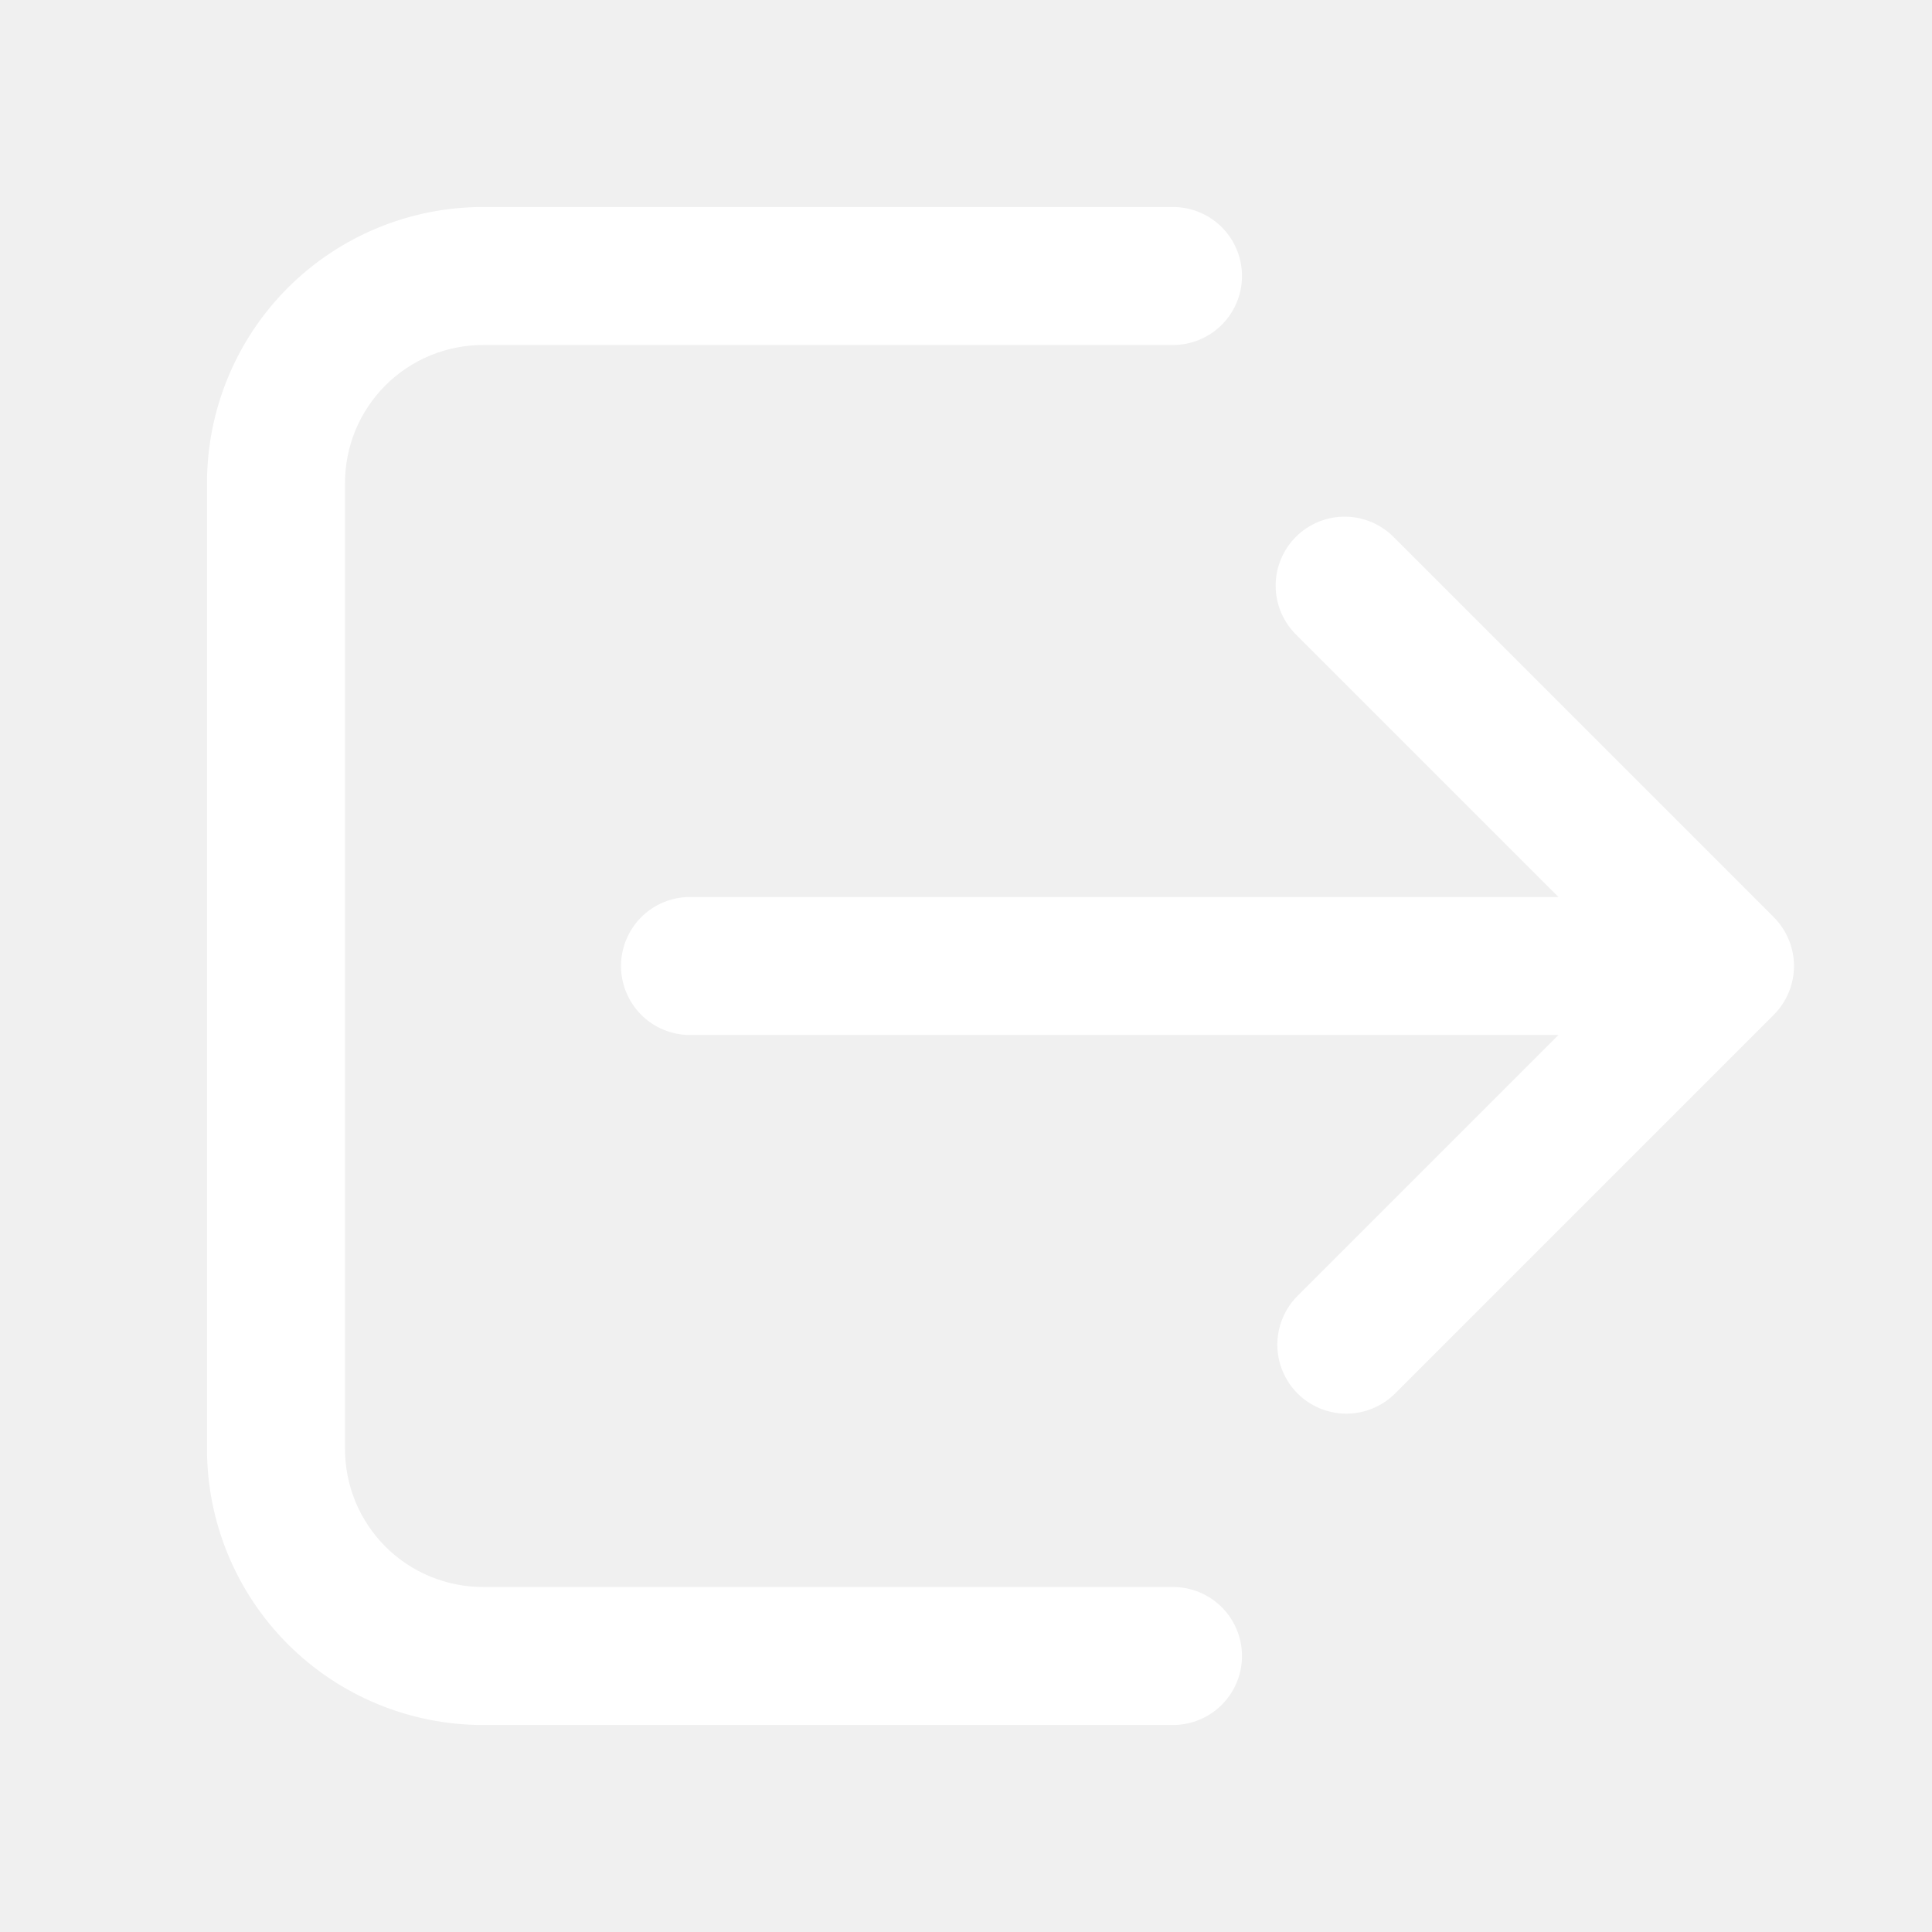
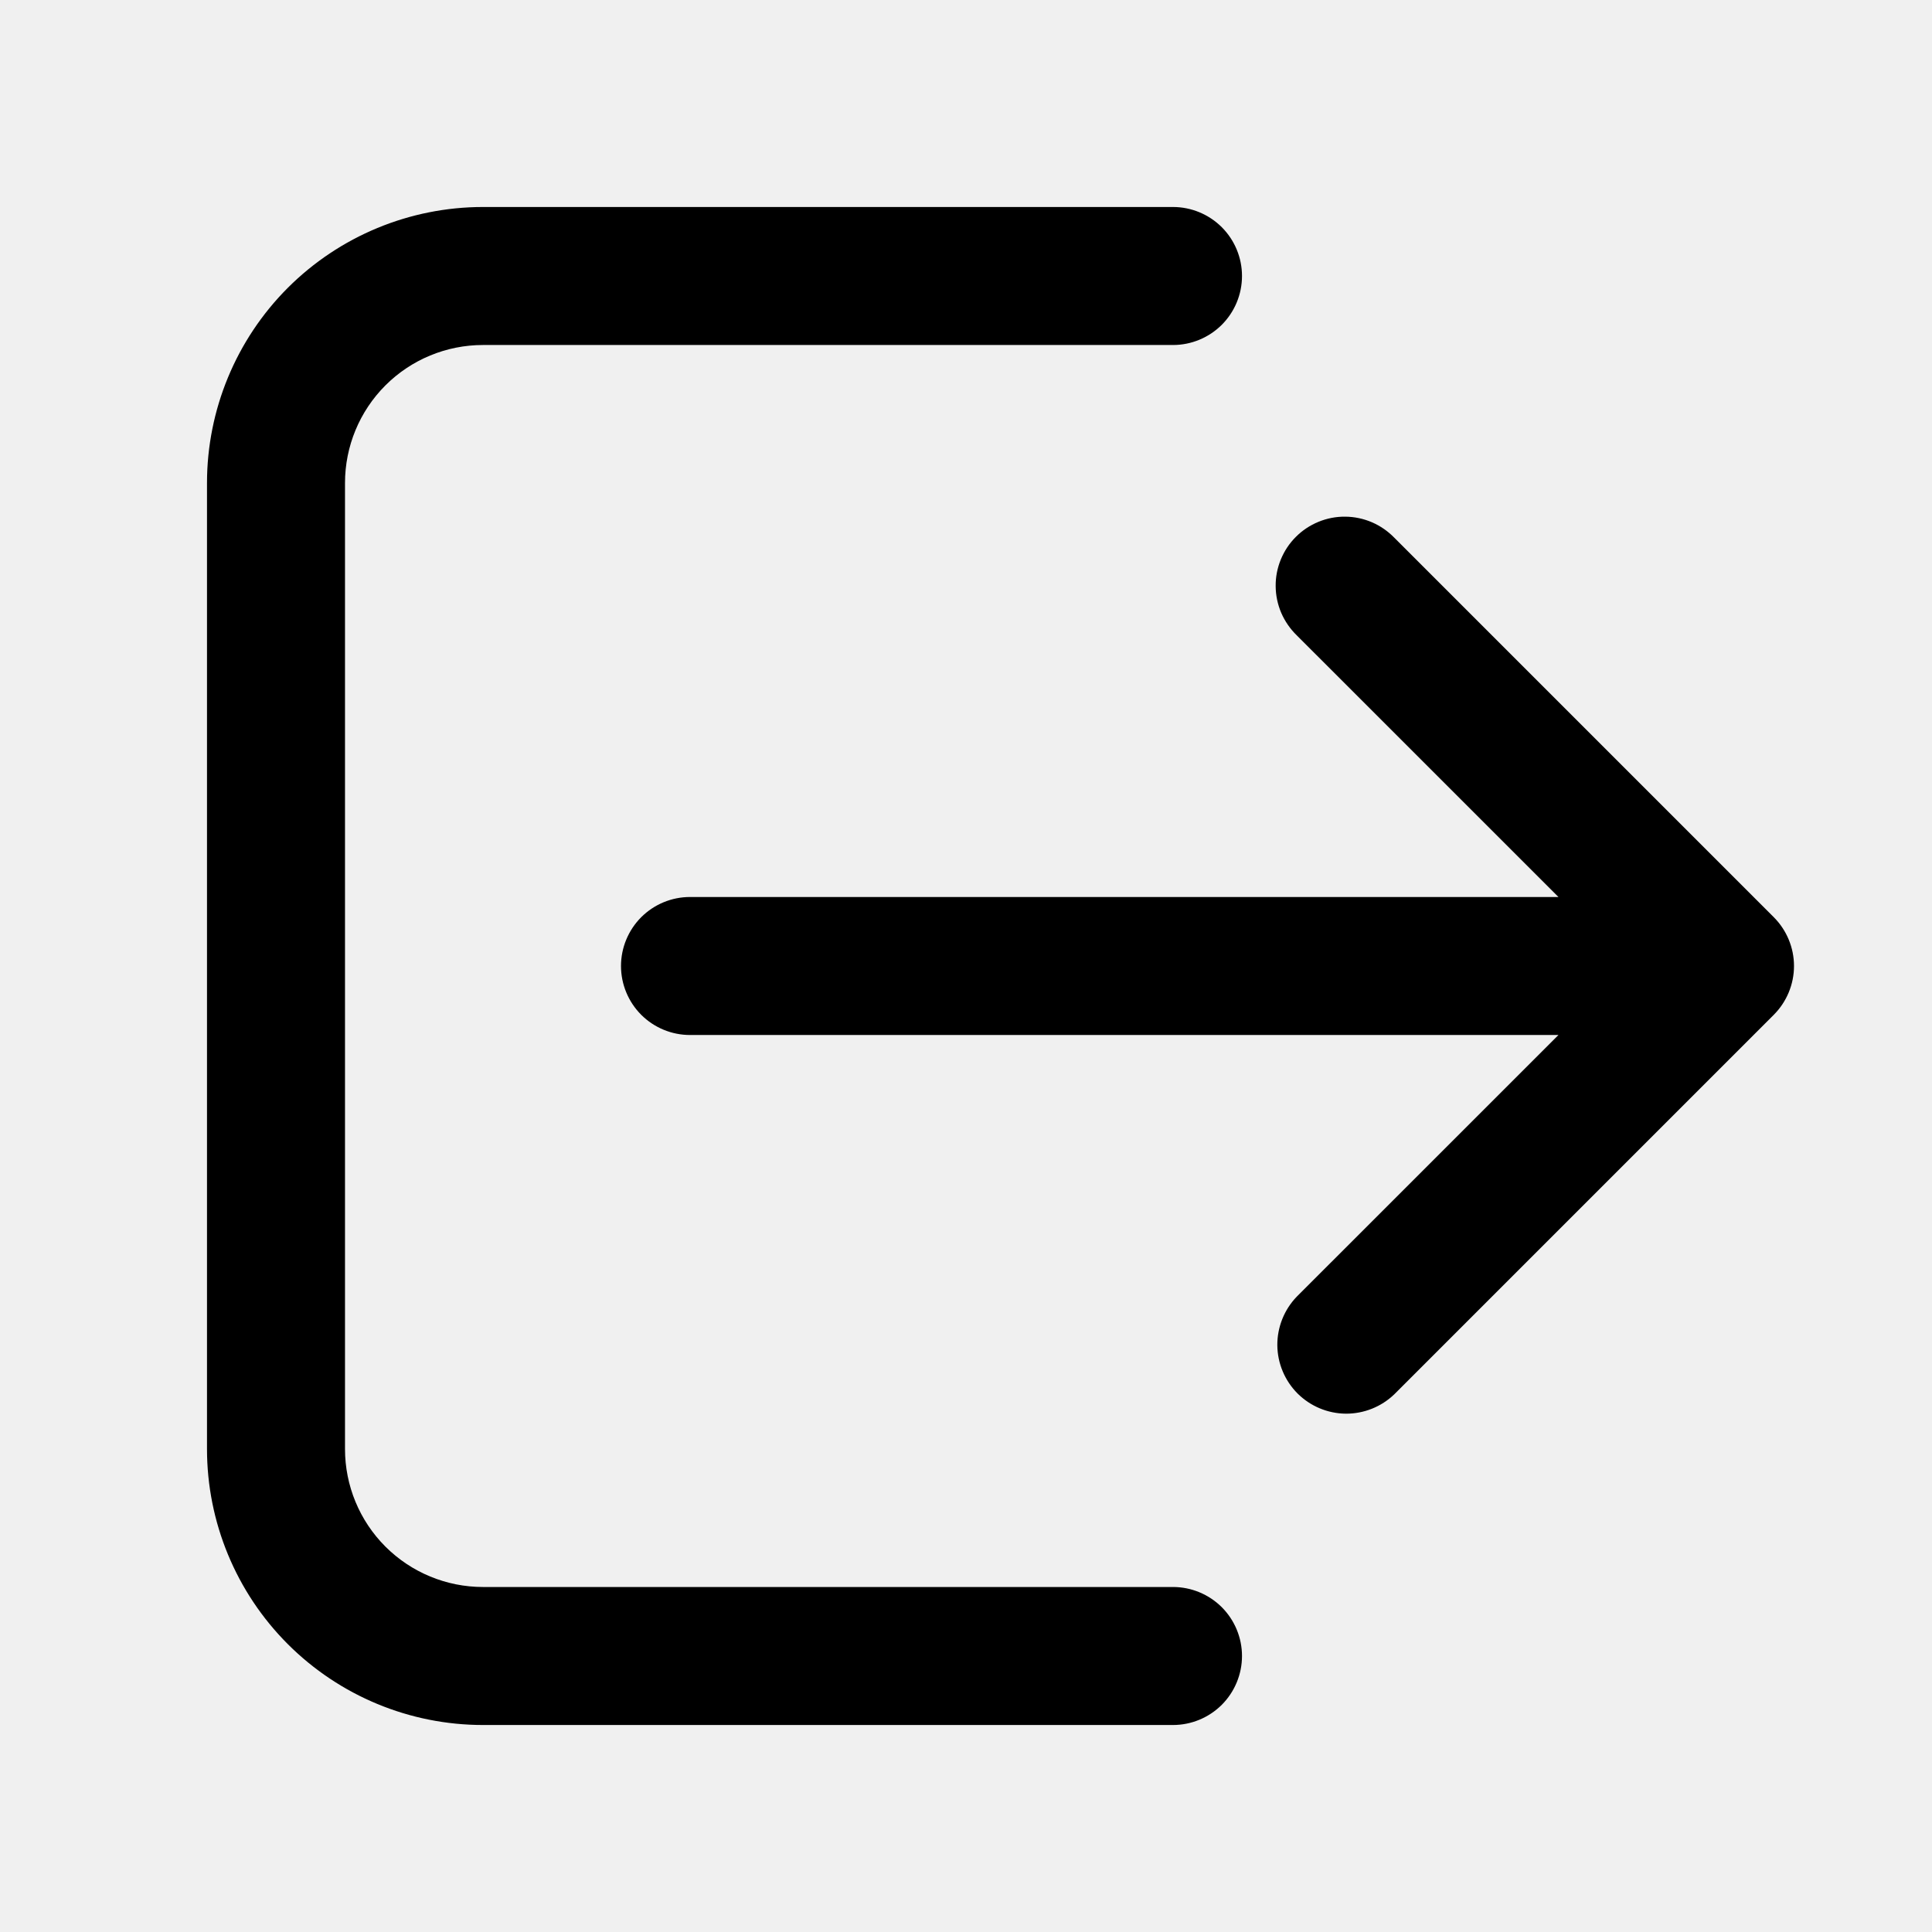
<svg xmlns="http://www.w3.org/2000/svg" width="35" height="35" viewBox="0 0 35 35" fill="none">
-   <path d="M8.75 3.75C7.424 3.75 6.152 4.277 5.214 5.214C4.277 6.152 3.75 7.424 3.75 8.75V26.25C3.75 27.576 4.277 28.848 5.214 29.785C6.152 30.723 7.424 31.25 8.75 31.25H21.25C21.581 31.25 21.899 31.118 22.134 30.884C22.368 30.649 22.5 30.331 22.5 30C22.5 29.669 22.368 29.351 22.134 29.116C21.899 28.882 21.581 28.75 21.25 28.75H8.75C8.087 28.75 7.451 28.487 6.982 28.018C6.513 27.549 6.25 26.913 6.25 26.25V8.75C6.25 8.087 6.513 7.451 6.982 6.982C7.451 6.513 8.087 6.25 8.75 6.25H21.25C21.581 6.25 21.899 6.118 22.134 5.884C22.368 5.649 22.5 5.332 22.5 5C22.5 4.668 22.368 4.351 22.134 4.116C21.899 3.882 21.581 3.75 21.25 3.75H8.75ZM25.259 9.741C25.143 9.622 25.006 9.527 24.853 9.461C24.701 9.396 24.537 9.361 24.37 9.36C24.204 9.358 24.04 9.39 23.886 9.453C23.733 9.516 23.593 9.608 23.476 9.726C23.358 9.843 23.266 9.983 23.203 10.136C23.14 10.29 23.108 10.454 23.11 10.62C23.111 10.787 23.146 10.95 23.211 11.103C23.277 11.255 23.372 11.393 23.491 11.509L28.233 16.25H12.5C12.168 16.25 11.851 16.382 11.616 16.616C11.382 16.851 11.25 17.169 11.25 17.5C11.25 17.831 11.382 18.149 11.616 18.384C11.851 18.618 12.168 18.75 12.5 18.75H28.233L23.491 23.491C23.264 23.727 23.138 24.043 23.14 24.37C23.143 24.698 23.275 25.012 23.506 25.244C23.738 25.475 24.052 25.607 24.38 25.61C24.707 25.612 25.023 25.486 25.259 25.259L32.134 18.384C32.368 18.149 32.5 17.831 32.5 17.5C32.5 17.169 32.368 16.851 32.134 16.616L25.259 9.741Z" fill="white" />
+   <path d="M8.75 3.75C7.424 3.75 6.152 4.277 5.214 5.214C4.277 6.152 3.75 7.424 3.75 8.75V26.25C3.75 27.576 4.277 28.848 5.214 29.785C6.152 30.723 7.424 31.25 8.75 31.25H21.25C21.581 31.25 21.899 31.118 22.134 30.884C22.368 30.649 22.5 30.331 22.5 30C22.5 29.669 22.368 29.351 22.134 29.116C21.899 28.882 21.581 28.75 21.25 28.75H8.75C8.087 28.75 7.451 28.487 6.982 28.018C6.513 27.549 6.25 26.913 6.25 26.25V8.75C6.25 8.087 6.513 7.451 6.982 6.982C7.451 6.513 8.087 6.25 8.75 6.25H21.25C21.581 6.25 21.899 6.118 22.134 5.884C22.368 5.649 22.5 5.332 22.5 5C22.5 4.668 22.368 4.351 22.134 4.116C21.899 3.882 21.581 3.75 21.25 3.75H8.75ZM25.259 9.741C25.143 9.622 25.006 9.527 24.853 9.461C24.701 9.396 24.537 9.361 24.37 9.36C24.204 9.358 24.04 9.39 23.886 9.453C23.733 9.516 23.593 9.608 23.476 9.726C23.358 9.843 23.266 9.983 23.203 10.136C23.14 10.29 23.108 10.454 23.11 10.62C23.111 10.787 23.146 10.95 23.211 11.103C23.277 11.255 23.372 11.393 23.491 11.509L28.233 16.25H12.5C12.168 16.25 11.851 16.382 11.616 16.616C11.382 16.851 11.25 17.169 11.25 17.5C11.25 17.831 11.382 18.149 11.616 18.384C11.851 18.618 12.168 18.75 12.5 18.75H28.233L23.491 23.491C23.264 23.727 23.138 24.043 23.14 24.37C23.143 24.698 23.275 25.012 23.506 25.244C23.738 25.475 24.052 25.607 24.38 25.61C24.707 25.612 25.023 25.486 25.259 25.259L32.134 18.384C32.368 18.149 32.5 17.831 32.5 17.5C32.5 17.169 32.368 16.851 32.134 16.616L25.259 9.741Z" fill="currentColor" />
</svg>
